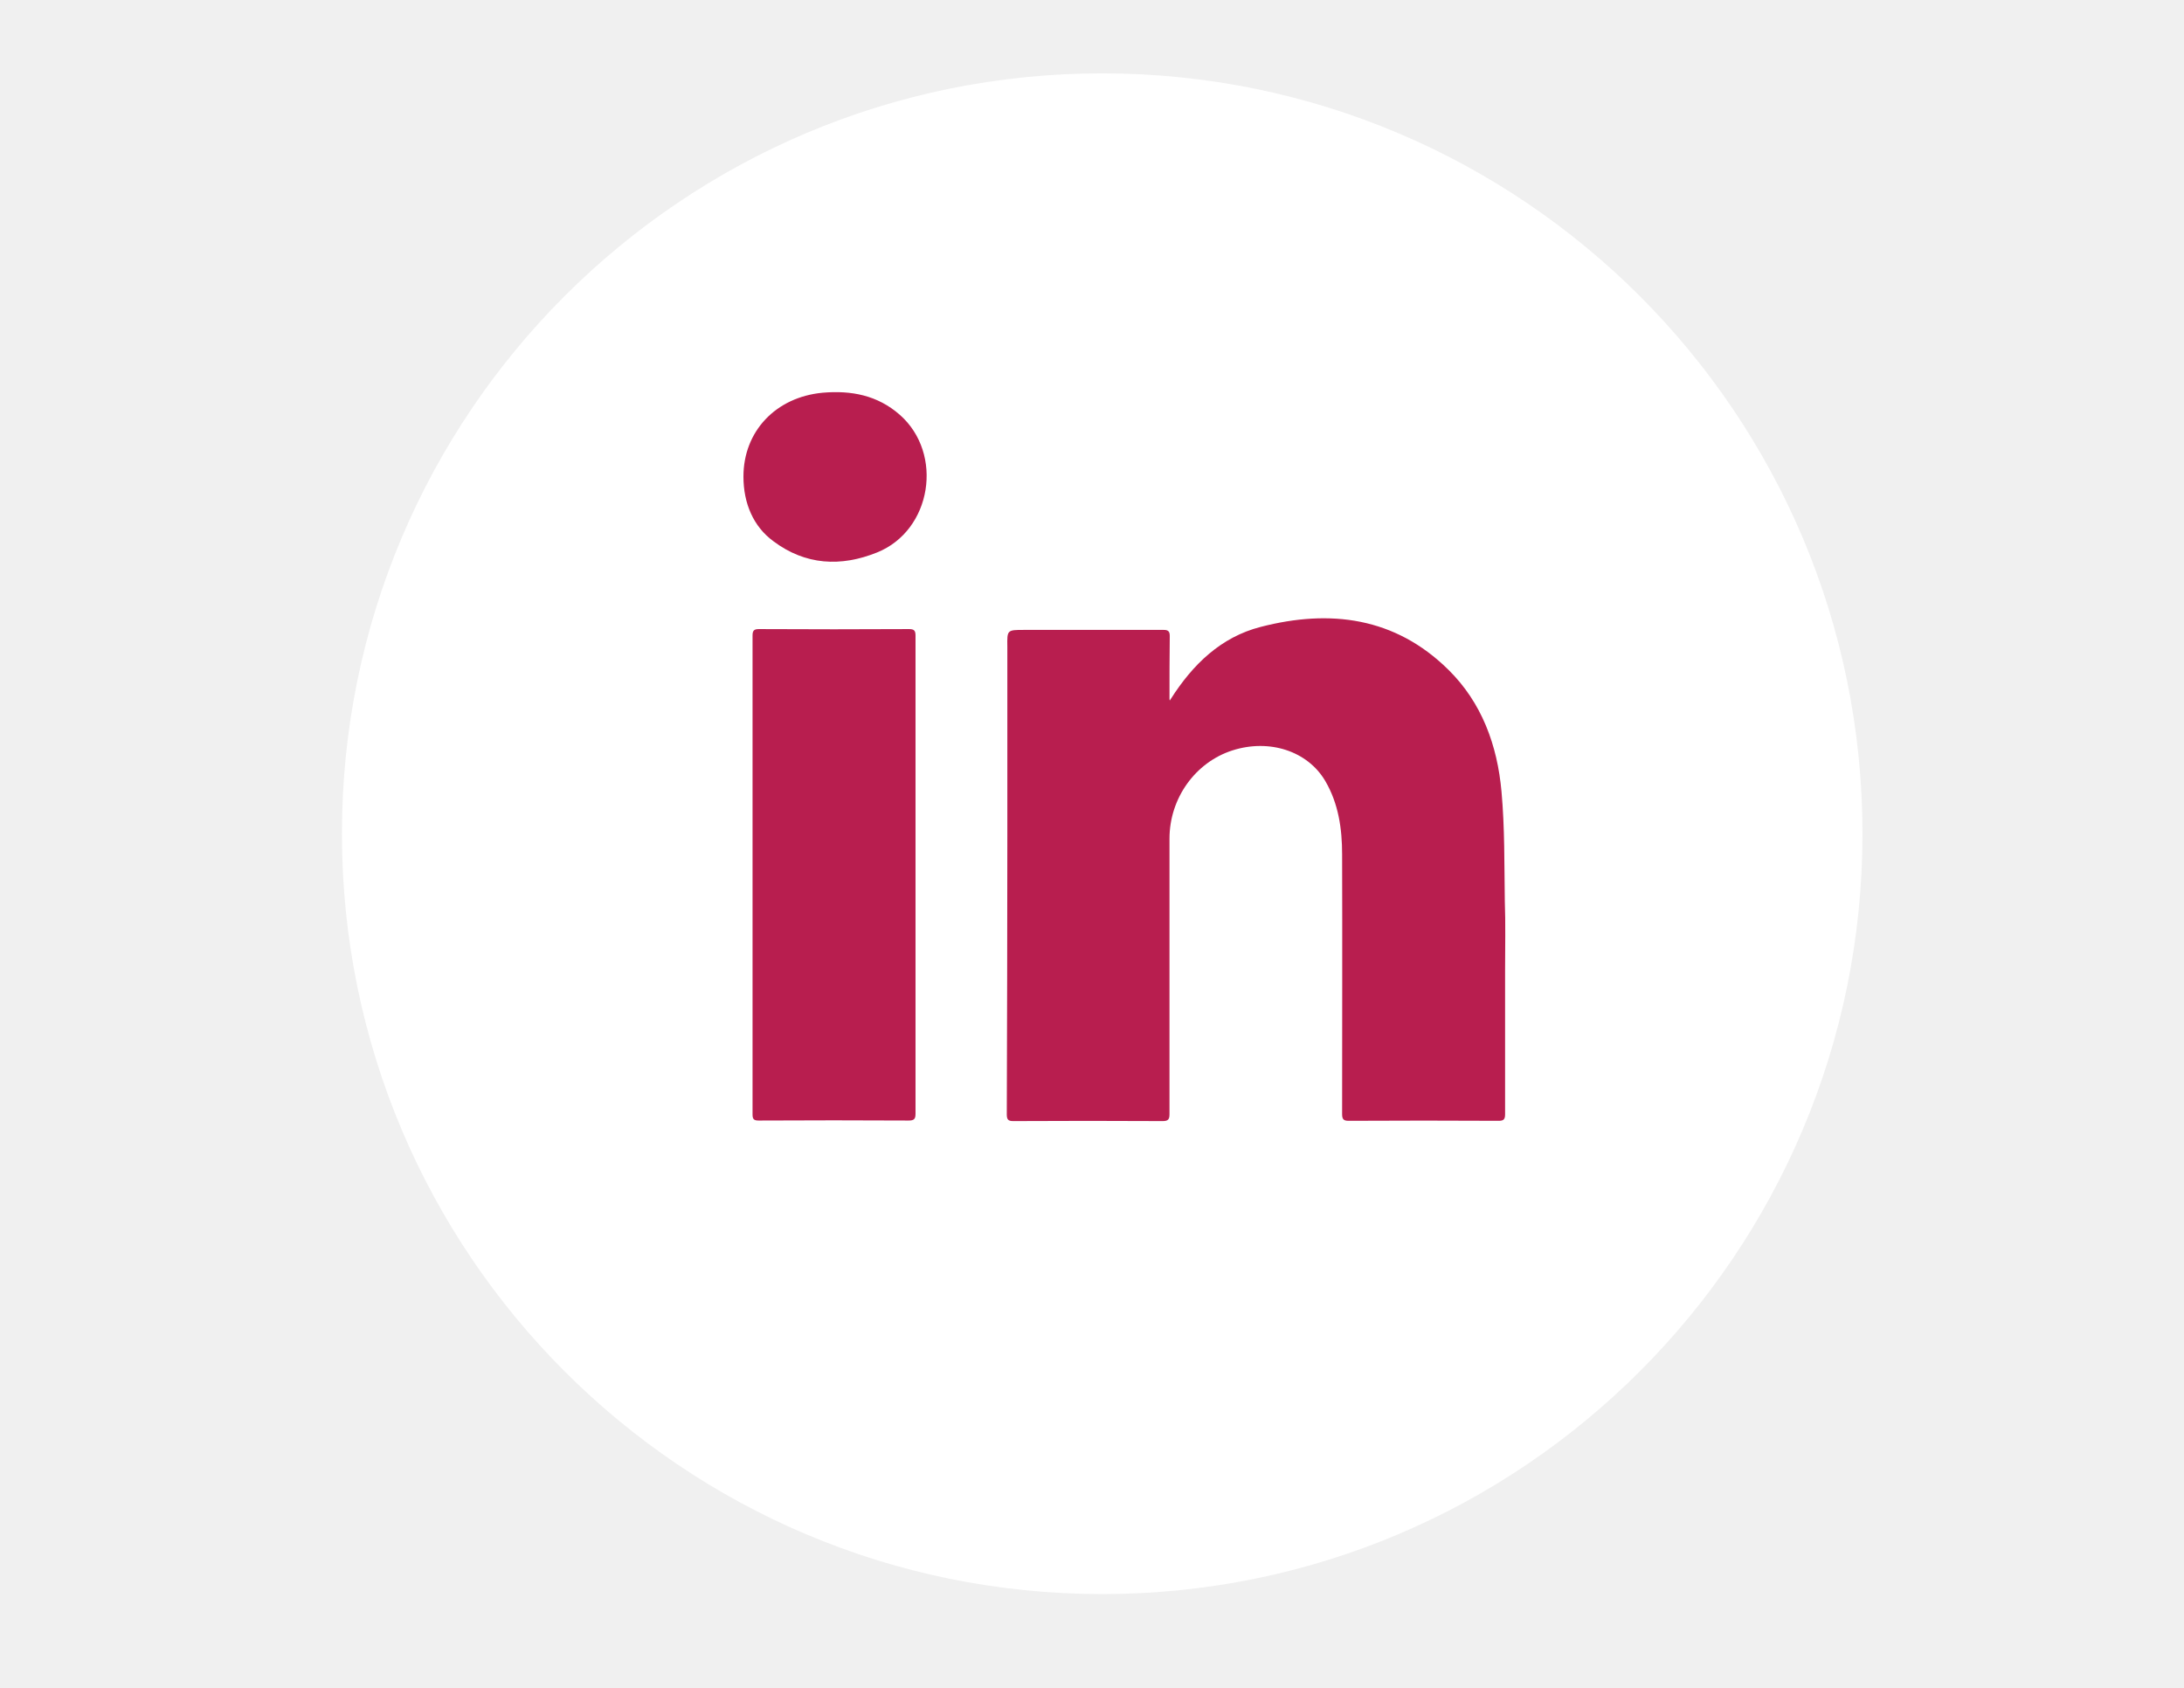
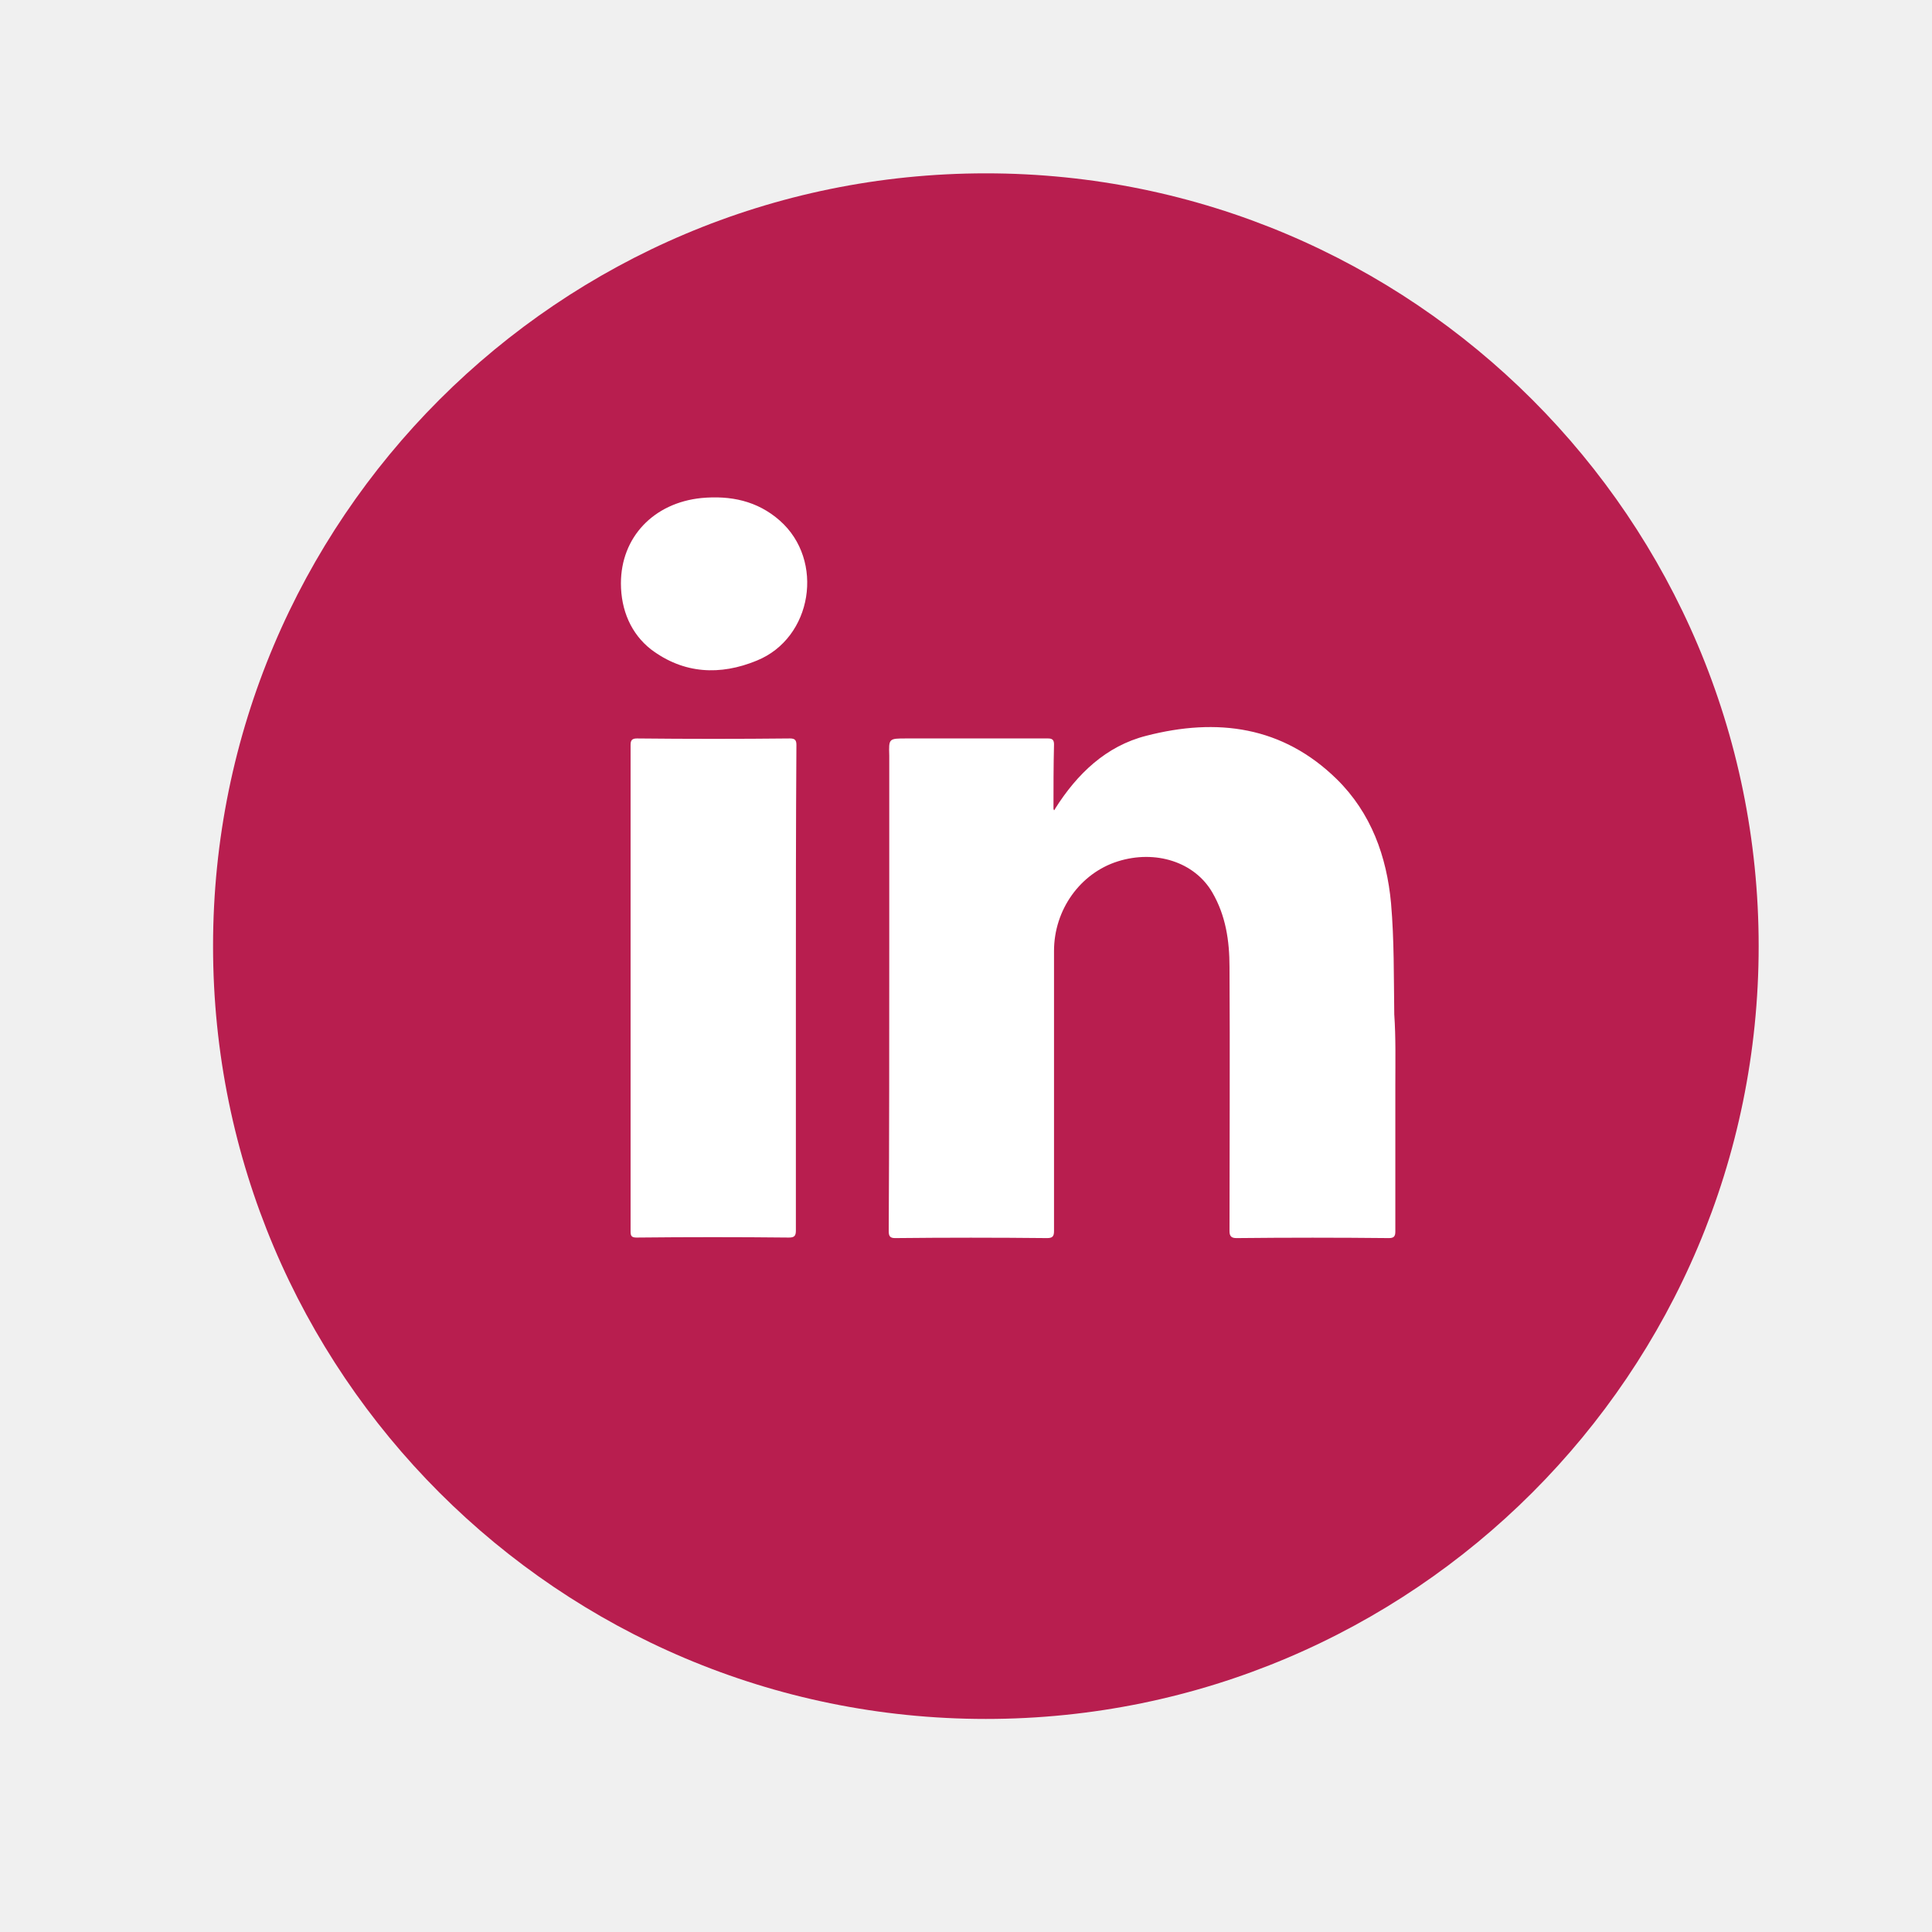
- <svg xmlns="http://www.w3.org/2000/svg" version="1.1" id="Layer_1" x="0px" y="0px" viewBox="0 0 792 612" enable-background="new 0 0 792 612" xml:space="preserve">
-   <circle fill="#FFFFFF" cx="399.7" cy="302.3" r="275.7" />
+ <svg xmlns="http://www.w3.org/2000/svg" version="1.1" id="Layer_1" x="0px" y="0px" viewBox="216 126 360 360" enable-background="new 216 126 360 360" xml:space="preserve">
+   <circle fill="#B81E4F" cx="399.7" cy="302.3" r="144" />
  <g id="uTXeyY_1_">
    <g>
-       <path fill="#B81E4F" d="M545.8,351.9c0,17.4,0,34.8,0,52.2c0,1.8-0.6,2.3-2.3,2.3c-18.1-0.1-36.2-0.1-54.4,0    c-1.8,0-2.4-0.5-2.4-2.4c0-31.4,0.1-62.8,0-94.2c0-9.3-1.3-18.4-6.1-26.6c-6.4-10.9-20.3-15.4-33.7-11.1    c-13.4,4.3-22.8,17.3-22.8,32c0,33.3,0,66.6,0,99.9c0,1.9-0.5,2.5-2.5,2.5c-18.1-0.1-36.2-0.1-54.2,0c-1.8,0-2.3-0.6-2.3-2.4    c0.1-33.6,0.2-67.1,0.2-100.7c0-22.8,0-45.7,0-68.5c0-0.1,0-0.3,0-0.4c-0.1-6.1-0.1-6.1,6.1-6.1c16.9,0,33.7,0,50.6,0    c1.6,0,2.2,0.5,2.2,2.2c-0.1,7.6-0.1,15.3-0.1,22.9c0,0.2,0.1,0.3,0.1,0.5c0.1-0.2,0.3-0.4,0.4-0.6c7.9-12.4,18.1-22.4,32.6-26.1    c25.2-6.5,48.7-3.5,68,15.5c12.2,12,17.8,27.5,19.3,44.2c1.2,13.2,1,26.5,1.2,39.7C546,334.9,545.8,343.4,545.8,351.9z" />
-       <path fill="#B81E4F" d="M332,317.3c0,28.9,0,57.7,0,86.6c0,1.9-0.6,2.4-2.5,2.4c-18.1-0.1-36.2-0.1-54.4,0c-1.7,0-2.2-0.5-2.2-2.2    c0-57.9,0-115.8,0-173.7c0-1.8,0.6-2.3,2.3-2.3c18.2,0.1,36.3,0.1,54.5,0c1.7,0,2.3,0.5,2.3,2.3C332,259.4,332,288.4,332,317.3z" />
-       <path fill="#B81E4F" d="M269.6,172.8c0-16.4,11.7-28.8,28.7-30.4c10.4-0.9,19.9,0.9,28,8c16,14.1,11.6,41.9-8.2,49.9    c-13.1,5.3-26,4.7-37.7-4.1C273.2,190.9,269.6,182.5,269.6,172.8z" />
+       <path fill="#FFFFFF" d="M476,328.2c0,9.1,0,18.2,0,27.3c0,0.9-0.3,1.2-1.2,1.2c-9.5-0.1-18.9-0.1-28.4,0c-0.9,0-1.3-0.3-1.3-1.3    c0-16.4,0.1-32.8,0-49.2c0-4.9-0.7-9.6-3.2-13.9c-3.3-5.7-10.6-8-17.6-5.8c-7,2.2-11.9,9-11.9,16.7c0,17.4,0,34.8,0,52.2    c0,1-0.3,1.3-1.3,1.3c-9.5-0.1-18.9-0.1-28.3,0c-0.9,0-1.2-0.3-1.2-1.3c0.1-17.5,0.1-35,0.1-52.6c0-11.9,0-23.9,0-35.8    c0-0.1,0-0.2,0-0.2c-0.1-3.2-0.1-3.2,3.2-3.2c8.8,0,17.6,0,26.4,0c0.8,0,1.1,0.3,1.1,1.1c-0.1,4-0.1,8-0.1,12    c0,0.1,0.1,0.2,0.1,0.3c0.1-0.1,0.2-0.2,0.2-0.3c4.1-6.5,9.5-11.7,17-13.6c13.2-3.4,25.4-1.8,35.5,8.1c6.4,6.3,9.3,14.4,10.1,23.1    c0.6,6.9,0.5,13.8,0.6,20.7C476.1,319.3,476,323.8,476,328.2z" />
+       <path fill="#FFFFFF" d="M364.3,310.1c0,15.1,0,30.1,0,45.2c0,1-0.3,1.3-1.3,1.3c-9.5-0.1-18.9-0.1-28.4,0c-0.9,0-1.1-0.3-1.1-1.1    c0-30.2,0-60.5,0-90.7c0-0.9,0.3-1.2,1.2-1.2c9.5,0.1,19,0.1,28.5,0c0.9,0,1.2,0.3,1.2,1.2C364.3,279.9,364.3,295,364.3,310.1z" />
+       <path fill="#FFFFFF" d="M331.7,234.7c0-8.6,6.1-15,15-15.9c5.4-0.5,10.4,0.5,14.6,4.2c8.4,7.4,6.1,21.9-4.3,26.1    c-6.8,2.8-13.6,2.5-19.7-2.1C333.6,244.1,331.7,239.7,331.7,234.7z" />
    </g>
  </g>
</svg>
